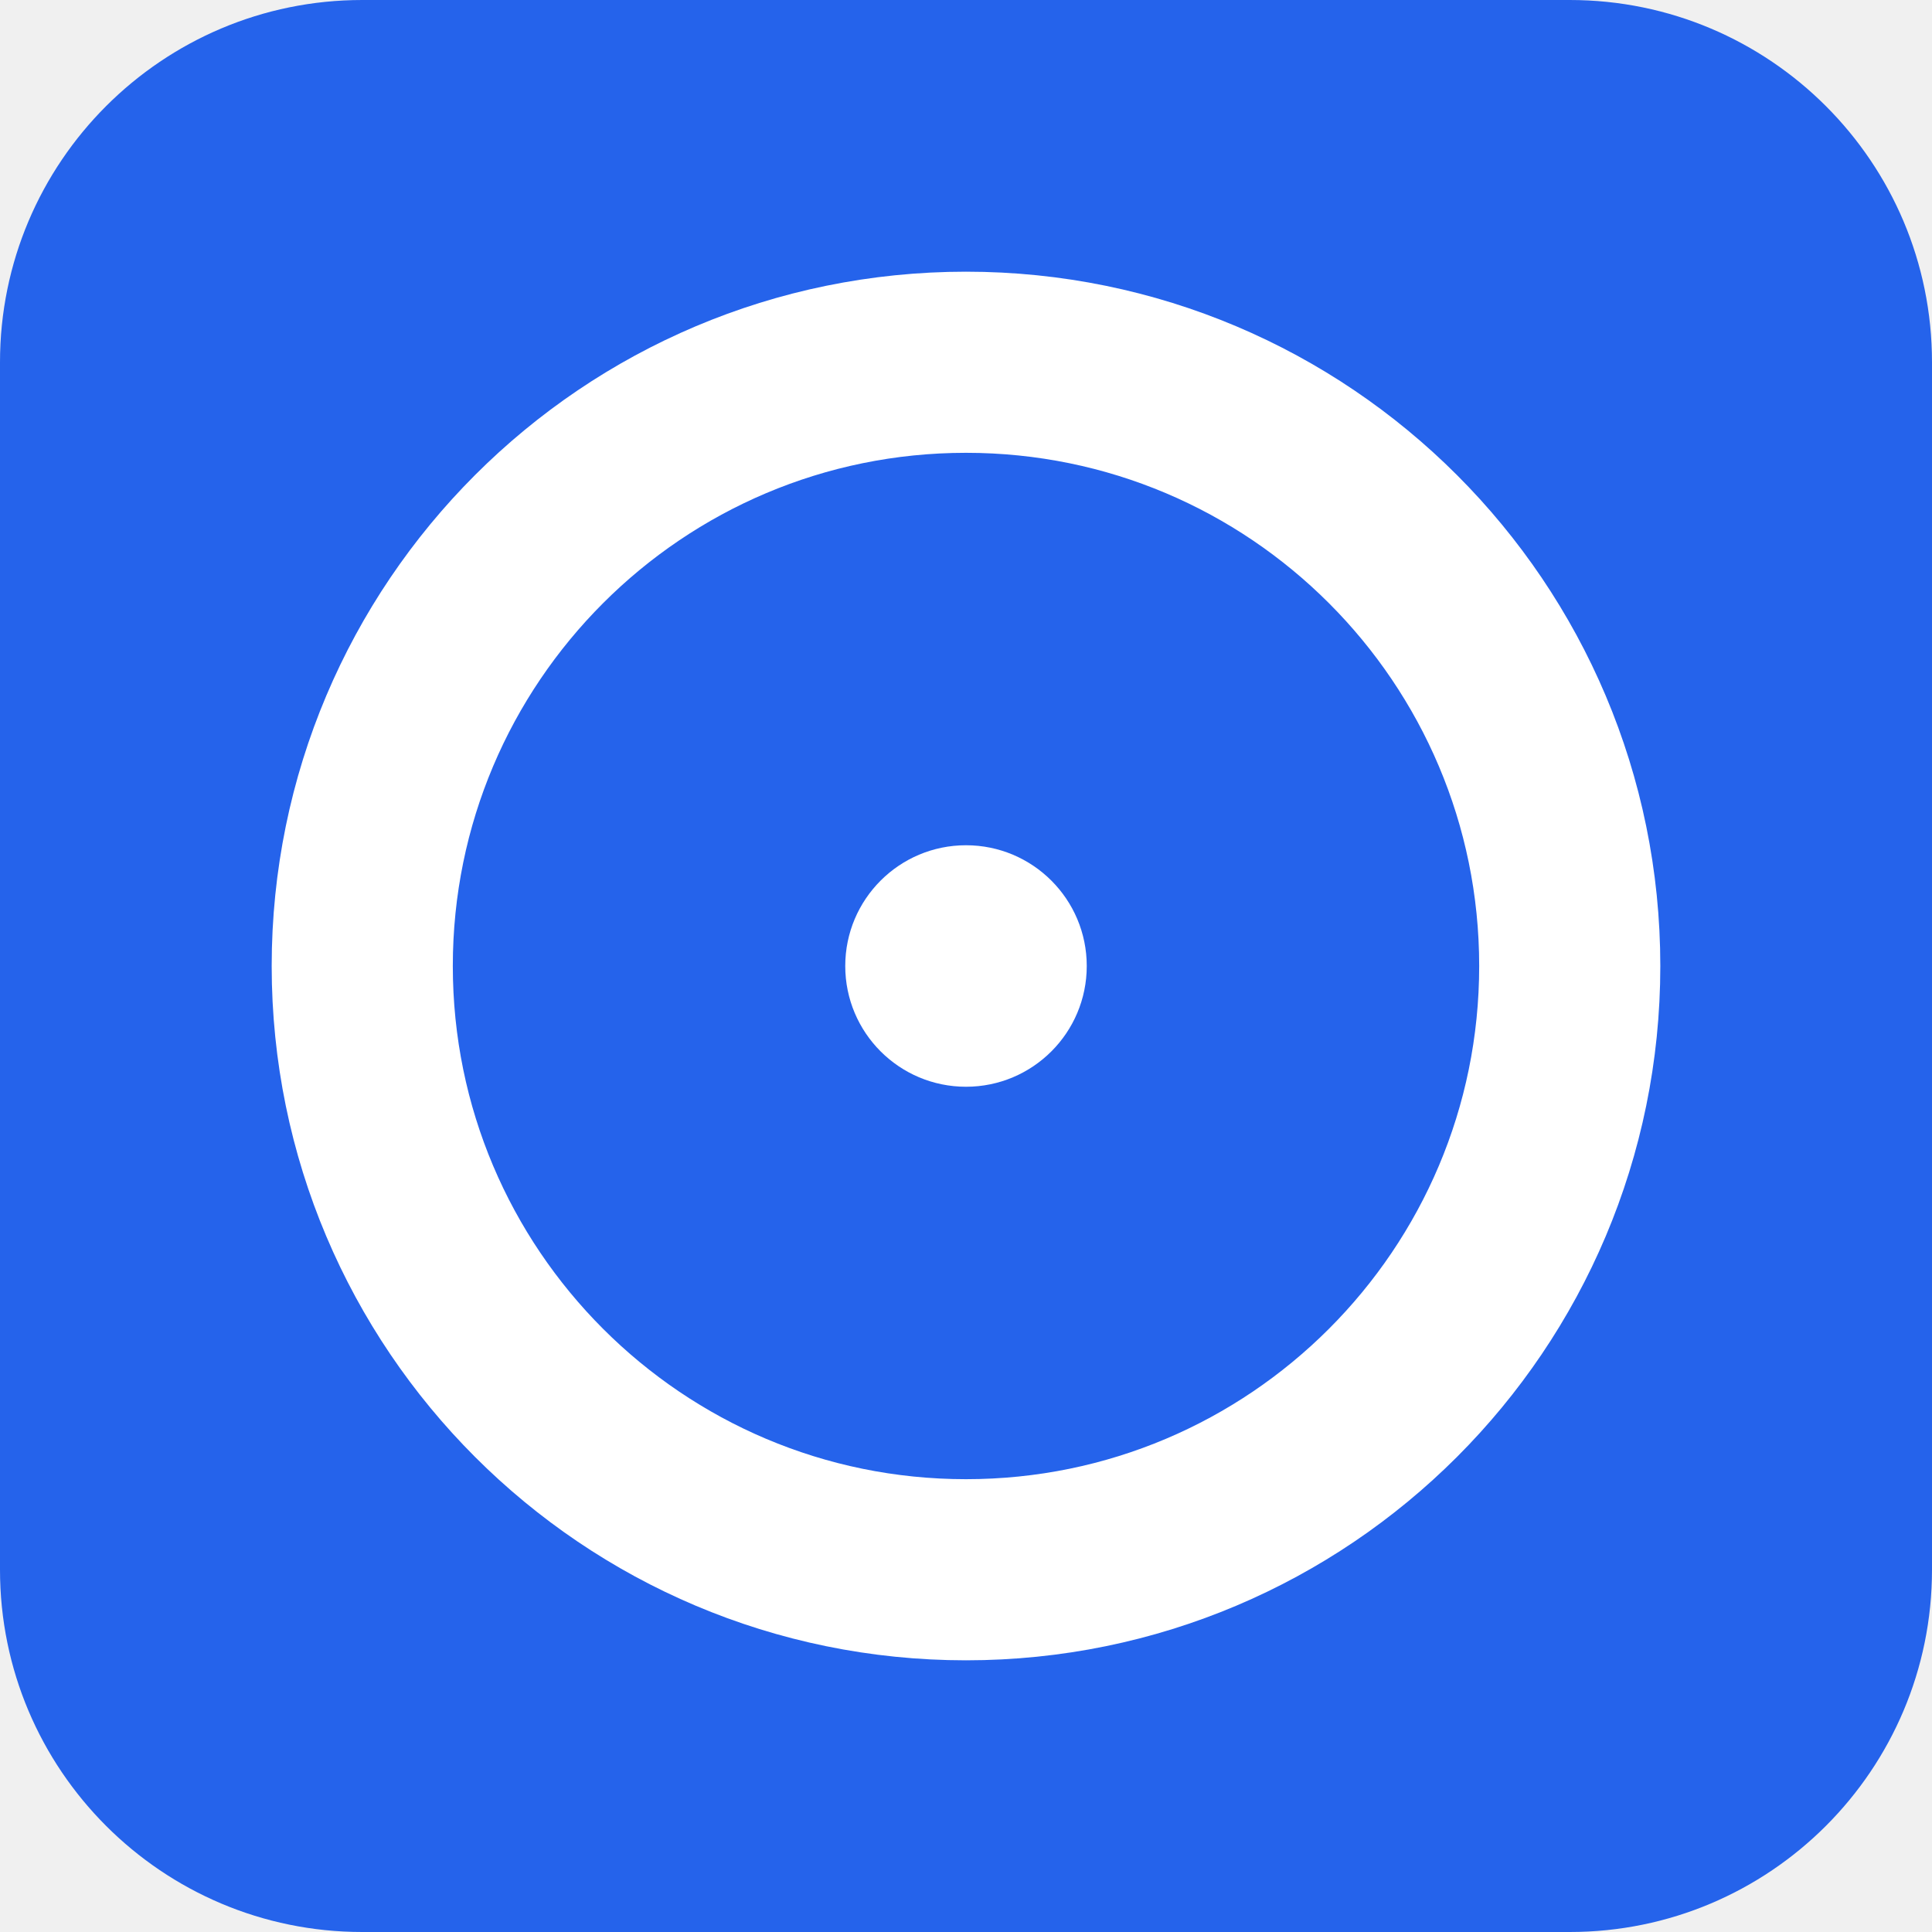
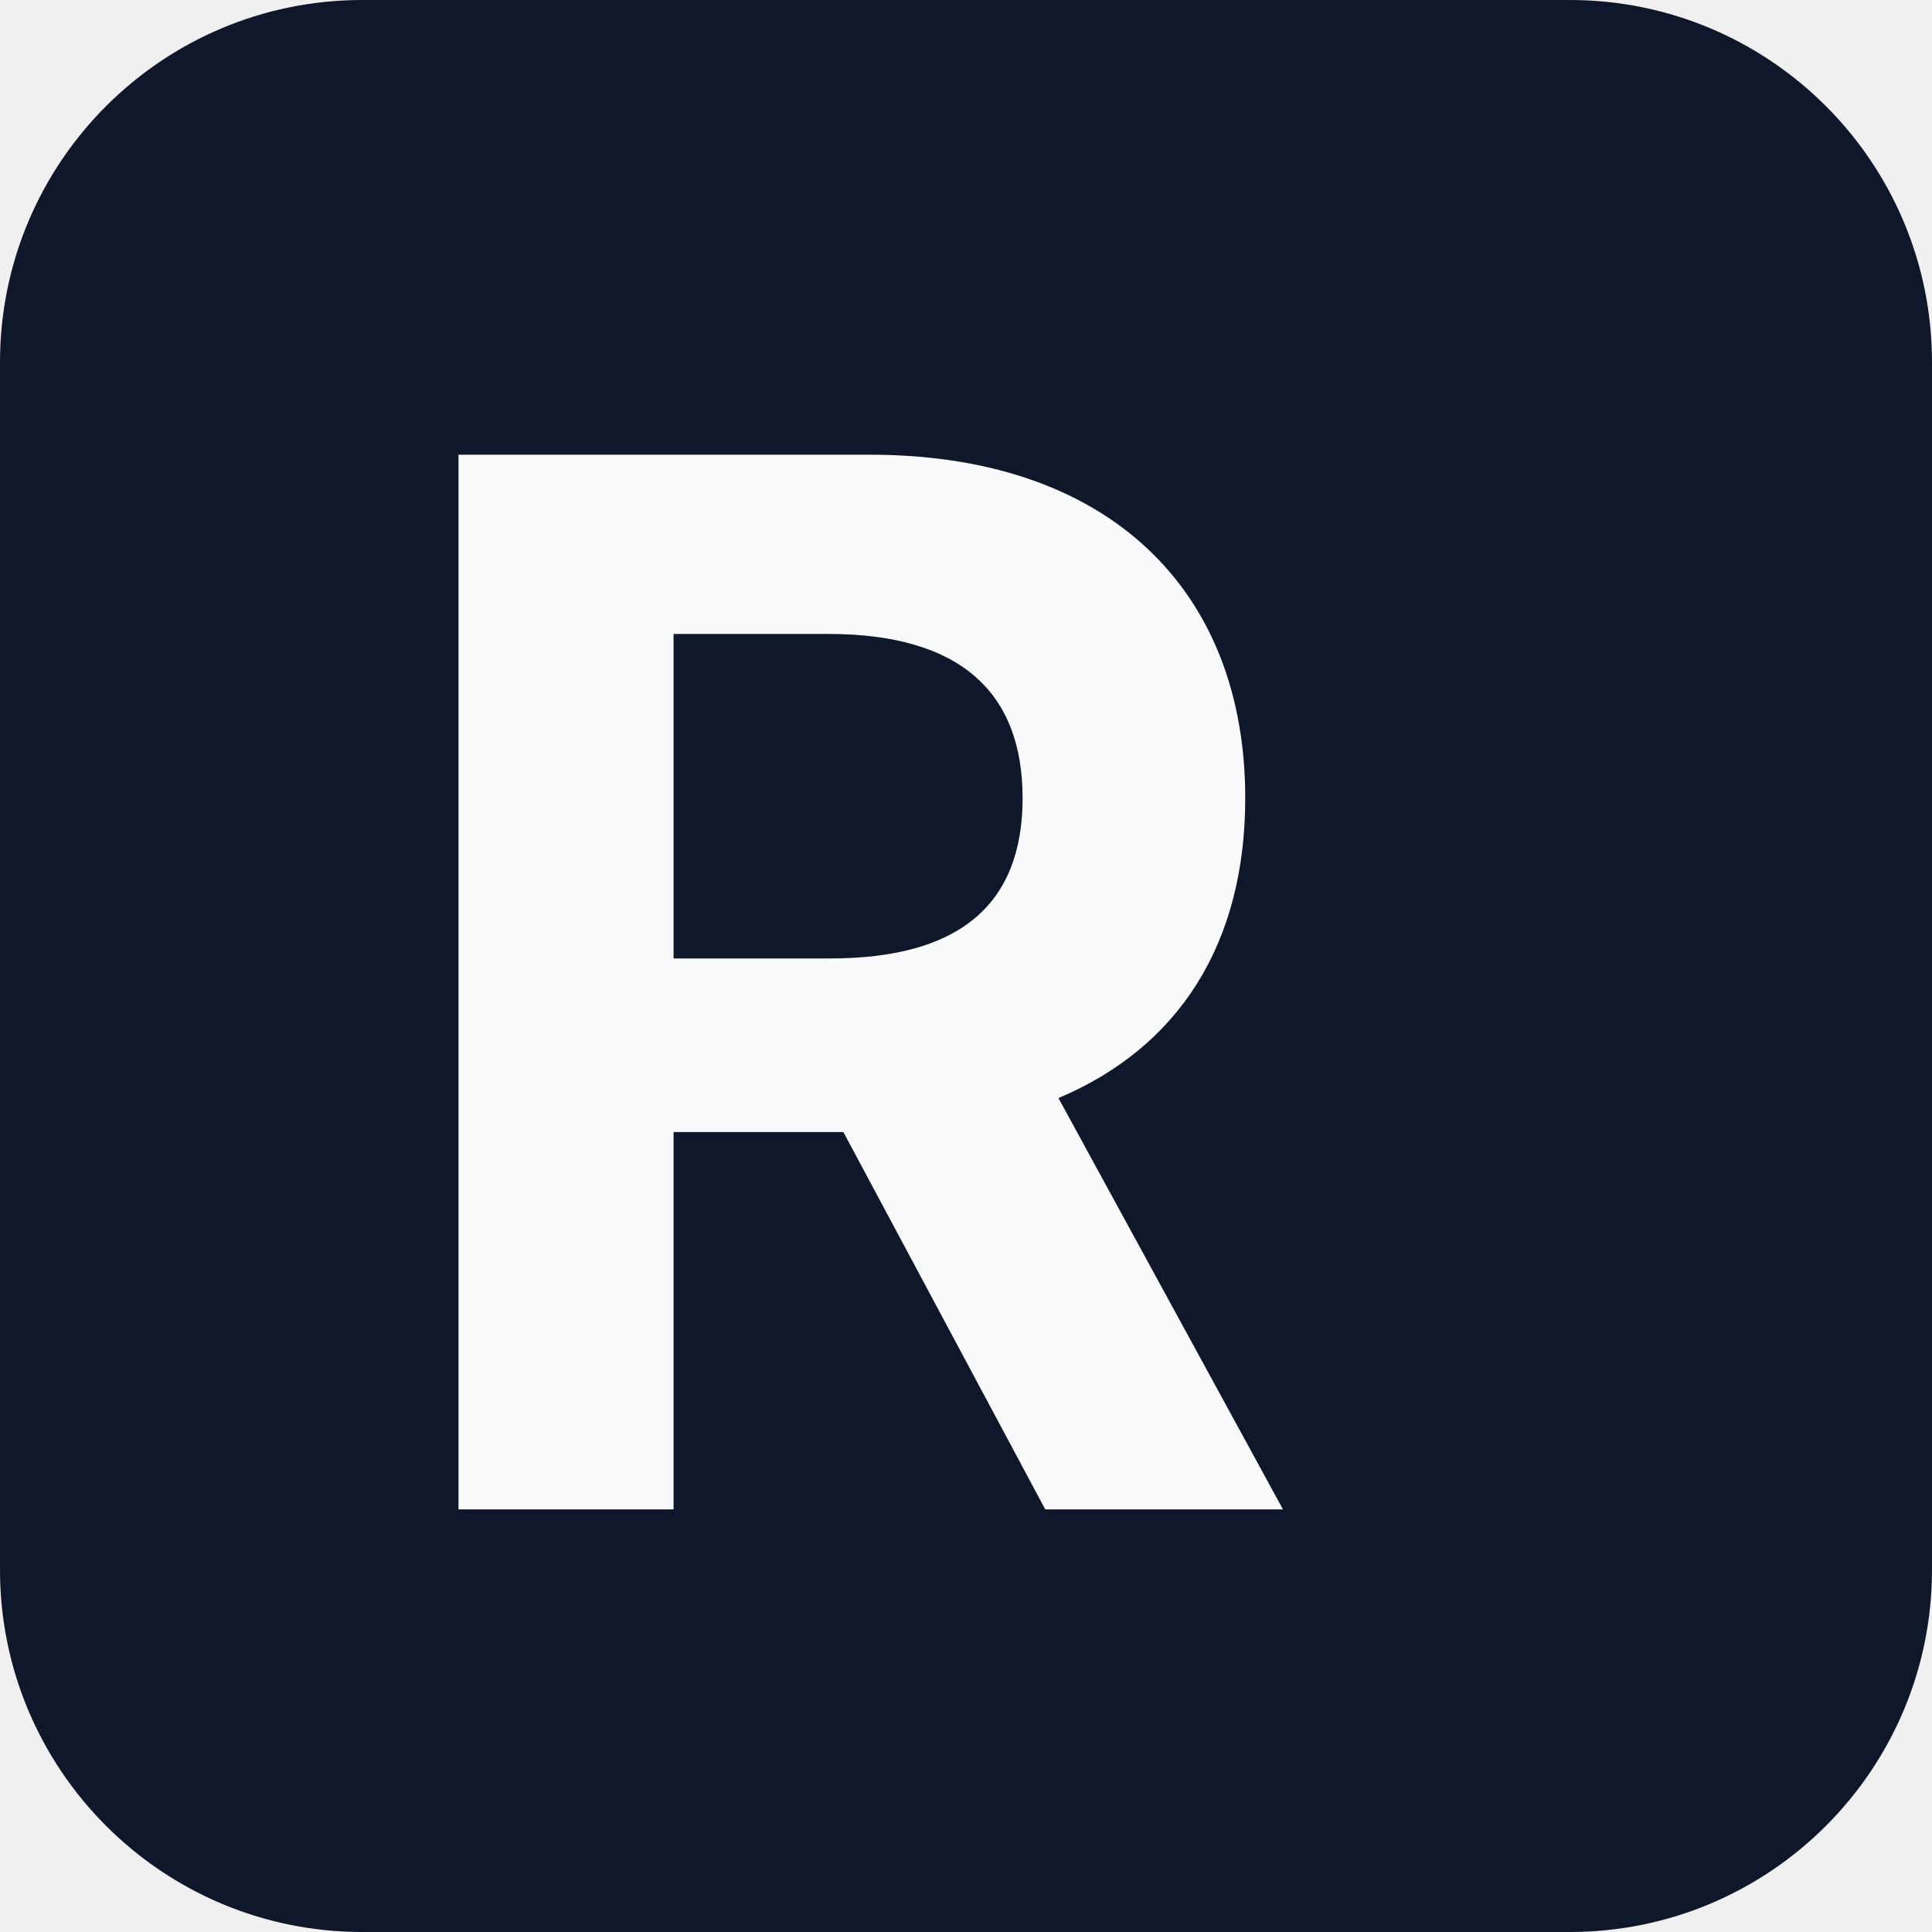
<svg xmlns="http://www.w3.org/2000/svg" viewBox="0 0 16 16">
-   <rect width="16" height="16" rx="3" fill="#2563EB" />
-   <circle cx="8" cy="8" r="5" stroke="white" stroke-width="1.5" fill="none" />
-   <circle cx="8" cy="8" r="1" fill="white" />
+   <rect width="16" height="16" rx="3" fill="#0F172A" />
+   <text x="3" y="12.5" font-family="Inter, -apple-system, BlinkMacSystemFont, 'Segoe UI', system-ui, sans-serif" font-size="12" font-weight="700" fill="#F8FAFC">R</text>
</svg>
